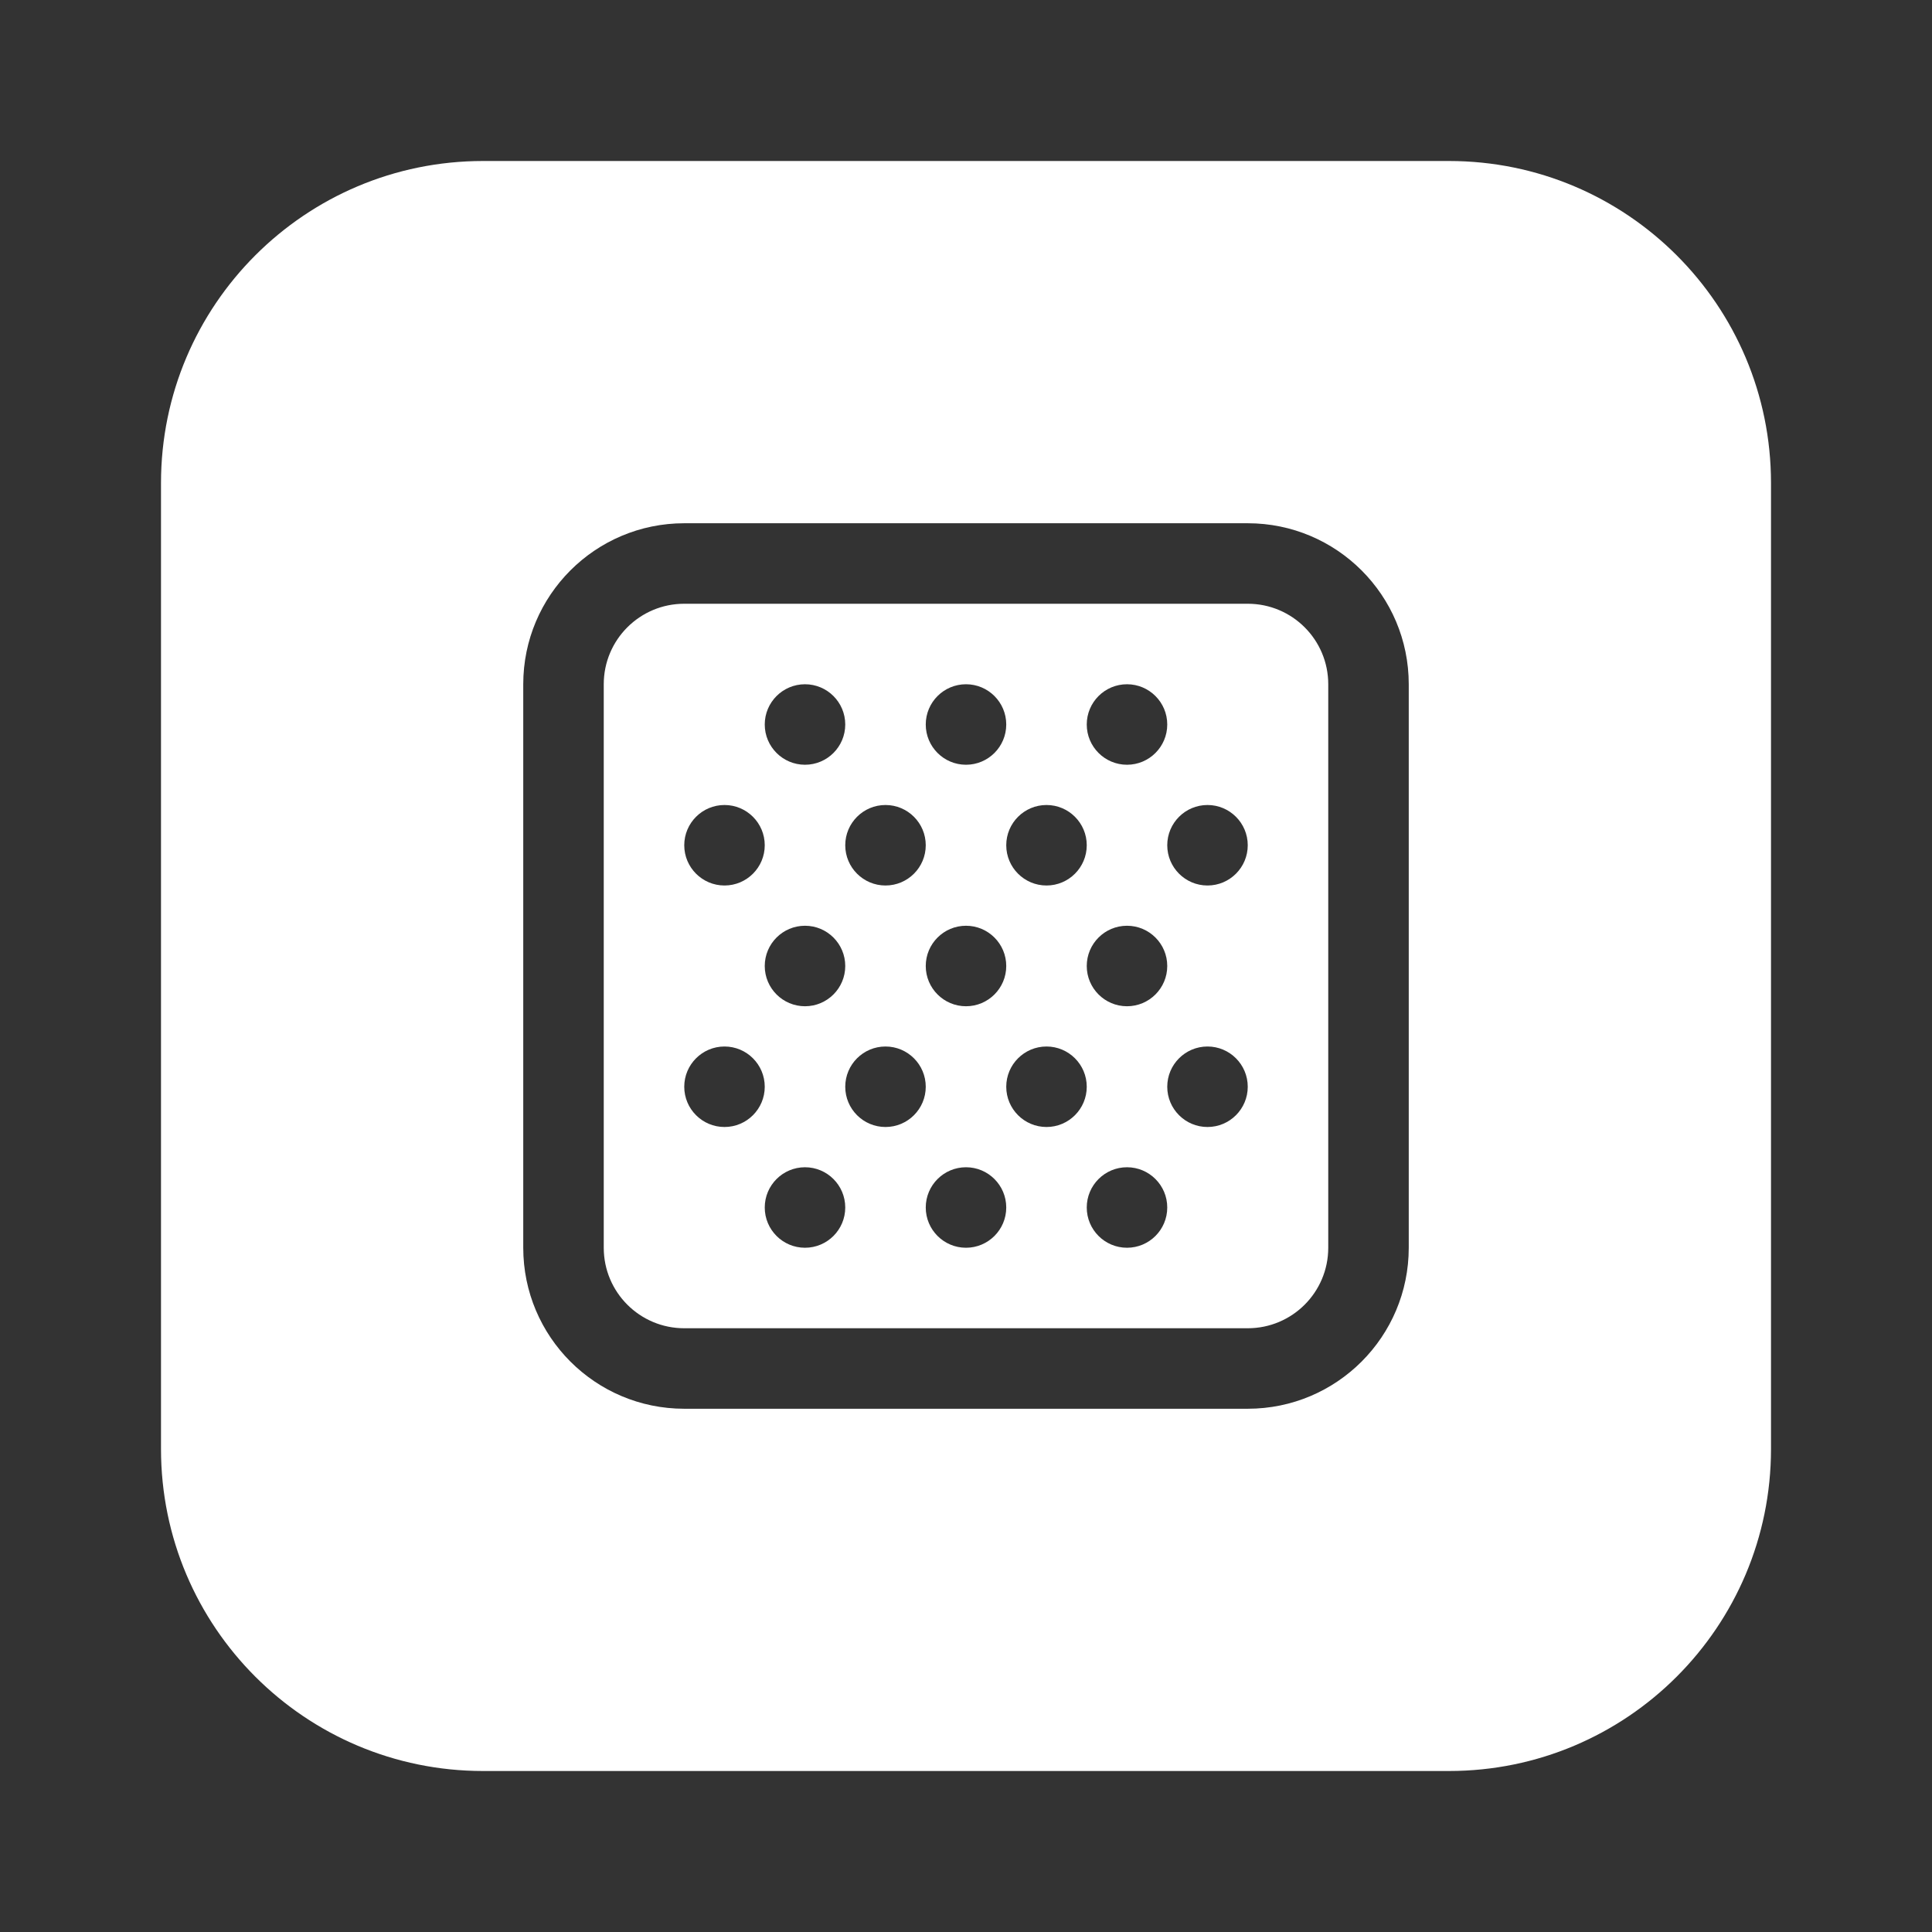
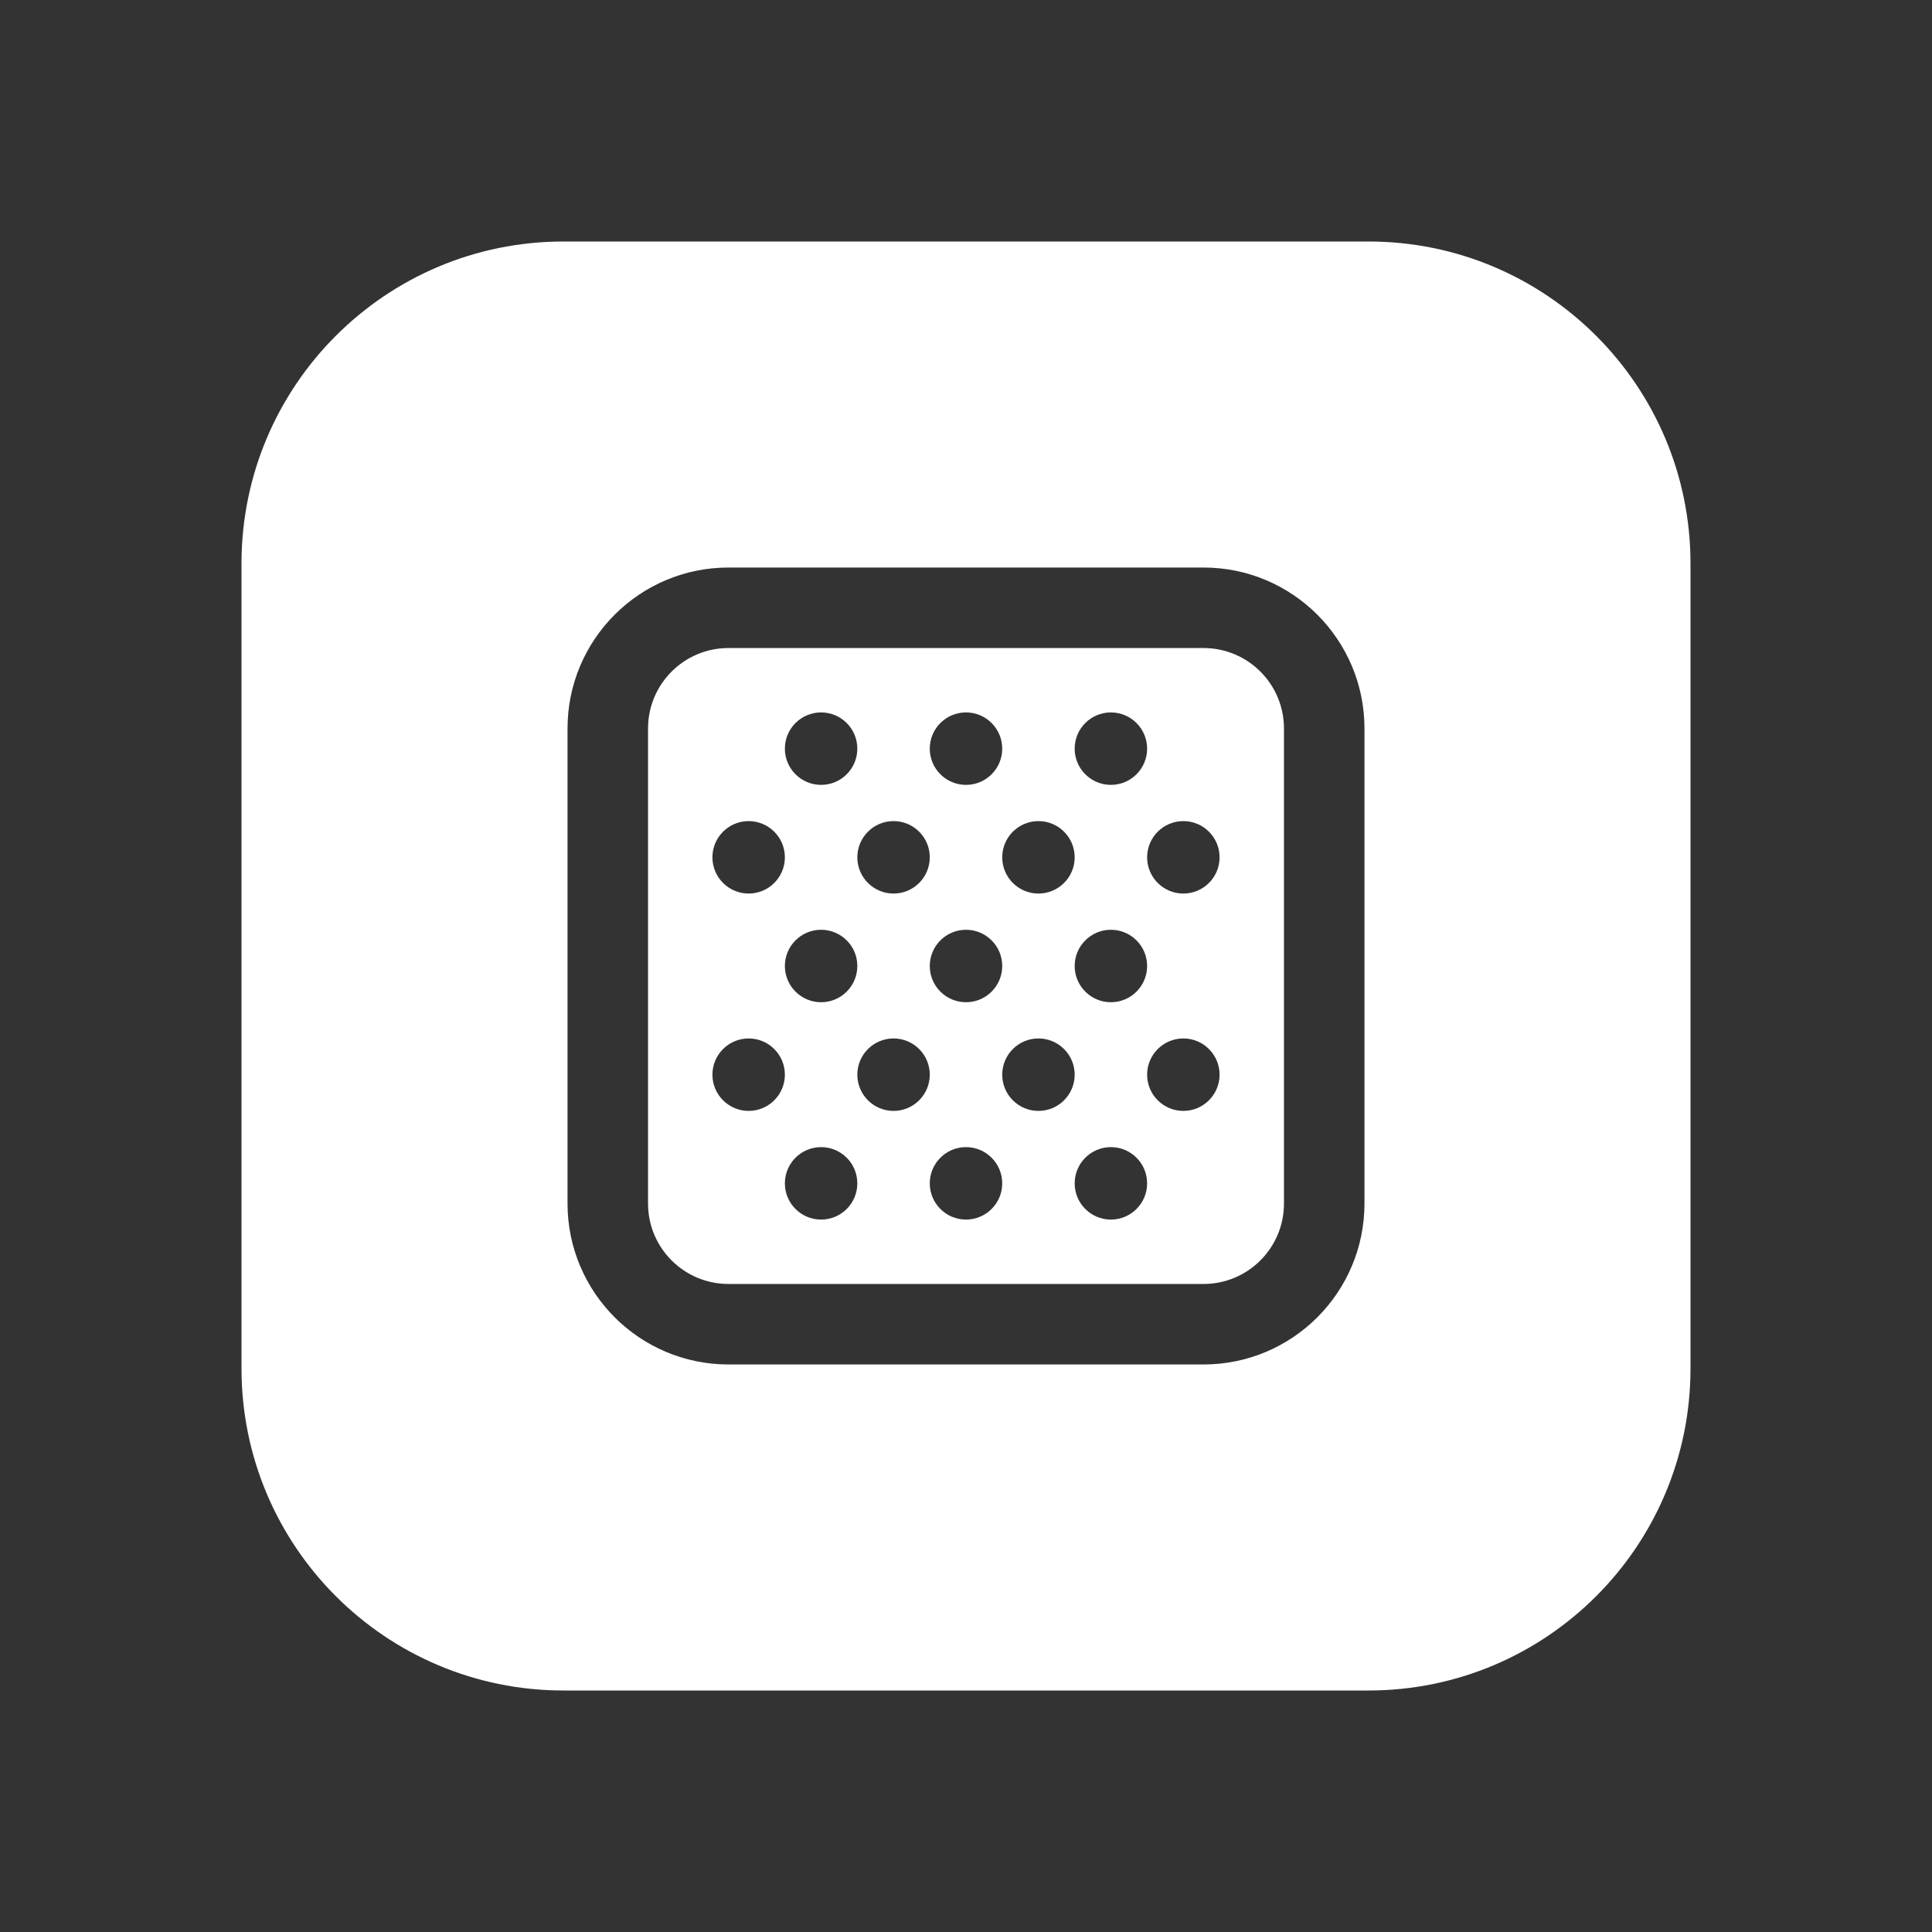
<svg xmlns="http://www.w3.org/2000/svg" width="48" height="48" viewBox="0 0 48 48" fill="none">
-   <path fill-rule="evenodd" clip-rule="evenodd" d="M48 0H0V48H48V0ZM12 4C7.582 4 4 7.582 4 12V36C4 40.418 7.582 44 12 44H36C40.418 44 44 40.418 44 36V12C44 7.582 40.418 4 36 4H12ZM17 15H31C32.105 15 33 15.895 33 17V31C33 32.105 32.105 33 31 33H17C15.895 33 15 32.105 15 31V17C15 15.895 15.895 15 17 15ZM13 17C13 14.791 14.791 13 17 13H31C33.209 13 35 14.791 35 17V31C35 33.209 33.209 35 31 35H17C14.791 35 13 33.209 13 31V17ZM21 18C21 18.552 20.552 19 20 19C19.448 19 19 18.552 19 18C19 17.448 19.448 17 20 17C20.552 17 21 17.448 21 18ZM22 22C22.552 22 23 21.552 23 21C23 20.448 22.552 20 22 20C21.448 20 21 20.448 21 21C21 21.552 21.448 22 22 22ZM19 21C19 21.552 18.552 22 18 22C17.448 22 17 21.552 17 21C17 20.448 17.448 20 18 20C18.552 20 19 20.448 19 21ZM20 25C20.552 25 21 24.552 21 24C21 23.448 20.552 23 20 23C19.448 23 19 23.448 19 24C19 24.552 19.448 25 20 25ZM23 27C23 27.552 22.552 28 22 28C21.448 28 21 27.552 21 27C21 26.448 21.448 26 22 26C22.552 26 23 26.448 23 27ZM18 28C18.552 28 19 27.552 19 27C19 26.448 18.552 26 18 26C17.448 26 17 26.448 17 27C17 27.552 17.448 28 18 28ZM21 30C21 30.552 20.552 31 20 31C19.448 31 19 30.552 19 30C19 29.448 19.448 29 20 29C20.552 29 21 29.448 21 30ZM24 19C24.552 19 25 18.552 25 18C25 17.448 24.552 17 24 17C23.448 17 23 17.448 23 18C23 18.552 23.448 19 24 19ZM27 21C27 21.552 26.552 22 26 22C25.448 22 25 21.552 25 21C25 20.448 25.448 20 26 20C26.552 20 27 20.448 27 21ZM24 25C24.552 25 25 24.552 25 24C25 23.448 24.552 23 24 23C23.448 23 23 23.448 23 24C23 24.552 23.448 25 24 25ZM27 27C27 27.552 26.552 28 26 28C25.448 28 25 27.552 25 27C25 26.448 25.448 26 26 26C26.552 26 27 26.448 27 27ZM24 31C24.552 31 25 30.552 25 30C25 29.448 24.552 29 24 29C23.448 29 23 29.448 23 30C23 30.552 23.448 31 24 31ZM29 18C29 18.552 28.552 19 28 19C27.448 19 27 18.552 27 18C27 17.448 27.448 17 28 17C28.552 17 29 17.448 29 18ZM30 22C30.552 22 31 21.552 31 21C31 20.448 30.552 20 30 20C29.448 20 29 20.448 29 21C29 21.552 29.448 22 30 22ZM29 24C29 24.552 28.552 25 28 25C27.448 25 27 24.552 27 24C27 23.448 27.448 23 28 23C28.552 23 29 23.448 29 24ZM30 28C30.552 28 31 27.552 31 27C31 26.448 30.552 26 30 26C29.448 26 29 26.448 29 27C29 27.552 29.448 28 30 28ZM29 30C29 30.552 28.552 31 28 31C27.448 31 27 30.552 27 30C27 29.448 27.448 29 28 29C28.552 29 29 29.448 29 30Z" fill="#333333" />
+   <path fill-rule="evenodd" clip-rule="evenodd" d="M48 0H0V48H48V0ZM14 6C9.582 6 6 9.582 6 14V34C6 38.418 9.582 42 14 42H34C38.418 42 42 38.418 42 34V14C42 9.582 38.418 6 34 6H14ZM18.1 16.1H29.9C31.005 16.1 31.9 16.995 31.9 18.1V29.9C31.9 31.005 31.005 31.9 29.9 31.9H18.1C16.995 31.9 16.1 31.005 16.1 29.9V18.1C16.1 16.995 16.995 16.1 18.1 16.1ZM14.1 18.1C14.1 15.891 15.891 14.1 18.1 14.1H29.9C32.109 14.1 33.9 15.891 33.9 18.1V29.9C33.9 32.109 32.109 33.9 29.9 33.9H18.1C15.891 33.9 14.1 32.109 14.1 29.9V18.1ZM21.3 18.6C21.3 19.097 20.897 19.5 20.4 19.5C19.903 19.5 19.5 19.097 19.5 18.6C19.5 18.103 19.903 17.7 20.4 17.7C20.897 17.7 21.3 18.103 21.3 18.6ZM22.2 22.2C22.697 22.2 23.1 21.797 23.1 21.3C23.1 20.803 22.697 20.4 22.2 20.4C21.703 20.4 21.3 20.803 21.3 21.3C21.3 21.797 21.703 22.2 22.2 22.2ZM19.5 21.3C19.5 21.797 19.097 22.2 18.6 22.2C18.103 22.2 17.7 21.797 17.7 21.3C17.7 20.803 18.103 20.4 18.6 20.4C19.097 20.4 19.5 20.803 19.5 21.3ZM20.4 24.9C20.897 24.9 21.3 24.497 21.3 24C21.3 23.503 20.897 23.1 20.4 23.1C19.903 23.1 19.5 23.503 19.5 24C19.5 24.497 19.903 24.9 20.4 24.9ZM23.1 26.7C23.1 27.197 22.697 27.6 22.2 27.6C21.703 27.6 21.3 27.197 21.3 26.7C21.3 26.203 21.703 25.8 22.2 25.8C22.697 25.8 23.1 26.203 23.1 26.7ZM18.6 27.6C19.097 27.6 19.5 27.197 19.5 26.7C19.5 26.203 19.097 25.8 18.6 25.8C18.103 25.8 17.7 26.203 17.7 26.7C17.7 27.197 18.103 27.6 18.6 27.6ZM21.3 29.4C21.3 29.897 20.897 30.3 20.4 30.3C19.903 30.3 19.5 29.897 19.5 29.4C19.5 28.903 19.903 28.5 20.4 28.5C20.897 28.5 21.3 28.903 21.3 29.4ZM24 19.5C24.497 19.5 24.9 19.097 24.9 18.6C24.9 18.103 24.497 17.7 24 17.7C23.503 17.7 23.1 18.103 23.1 18.6C23.1 19.097 23.503 19.5 24 19.5ZM26.7 21.3C26.7 21.797 26.297 22.2 25.8 22.2C25.303 22.2 24.9 21.797 24.9 21.3C24.9 20.803 25.303 20.4 25.8 20.4C26.297 20.4 26.7 20.803 26.7 21.3ZM24 24.9C24.497 24.9 24.9 24.497 24.9 24C24.9 23.503 24.497 23.1 24 23.1C23.503 23.1 23.1 23.503 23.1 24C23.1 24.497 23.503 24.9 24 24.9ZM26.7 26.7C26.7 27.197 26.297 27.6 25.8 27.6C25.303 27.6 24.9 27.197 24.9 26.7C24.9 26.203 25.303 25.8 25.8 25.8C26.297 25.8 26.7 26.203 26.7 26.7ZM24 30.3C24.497 30.3 24.9 29.897 24.9 29.4C24.9 28.903 24.497 28.5 24 28.5C23.503 28.5 23.1 28.903 23.1 29.4C23.1 29.897 23.503 30.3 24 30.3ZM28.5 18.6C28.5 19.097 28.097 19.5 27.6 19.5C27.103 19.5 26.7 19.097 26.7 18.6C26.7 18.103 27.103 17.7 27.6 17.7C28.097 17.7 28.5 18.103 28.5 18.6ZM29.4 22.2C29.897 22.2 30.3 21.797 30.3 21.3C30.3 20.803 29.897 20.4 29.4 20.4C28.903 20.4 28.5 20.803 28.5 21.3C28.5 21.797 28.903 22.2 29.4 22.2ZM28.5 24C28.5 24.497 28.097 24.9 27.6 24.9C27.103 24.9 26.7 24.497 26.7 24C26.7 23.503 27.103 23.1 27.6 23.1C28.097 23.1 28.5 23.503 28.5 24ZM29.4 27.6C29.897 27.6 30.3 27.197 30.3 26.7C30.3 26.203 29.897 25.8 29.4 25.8C28.903 25.8 28.5 26.203 28.5 26.7C28.5 27.197 28.903 27.6 29.4 27.6ZM28.5 29.4C28.5 29.897 28.097 30.3 27.6 30.3C27.103 30.3 26.7 29.897 26.7 29.4C26.7 28.903 27.103 28.5 27.6 28.5C28.097 28.5 28.5 28.903 28.5 29.4Z" fill="#333333" />
</svg>
